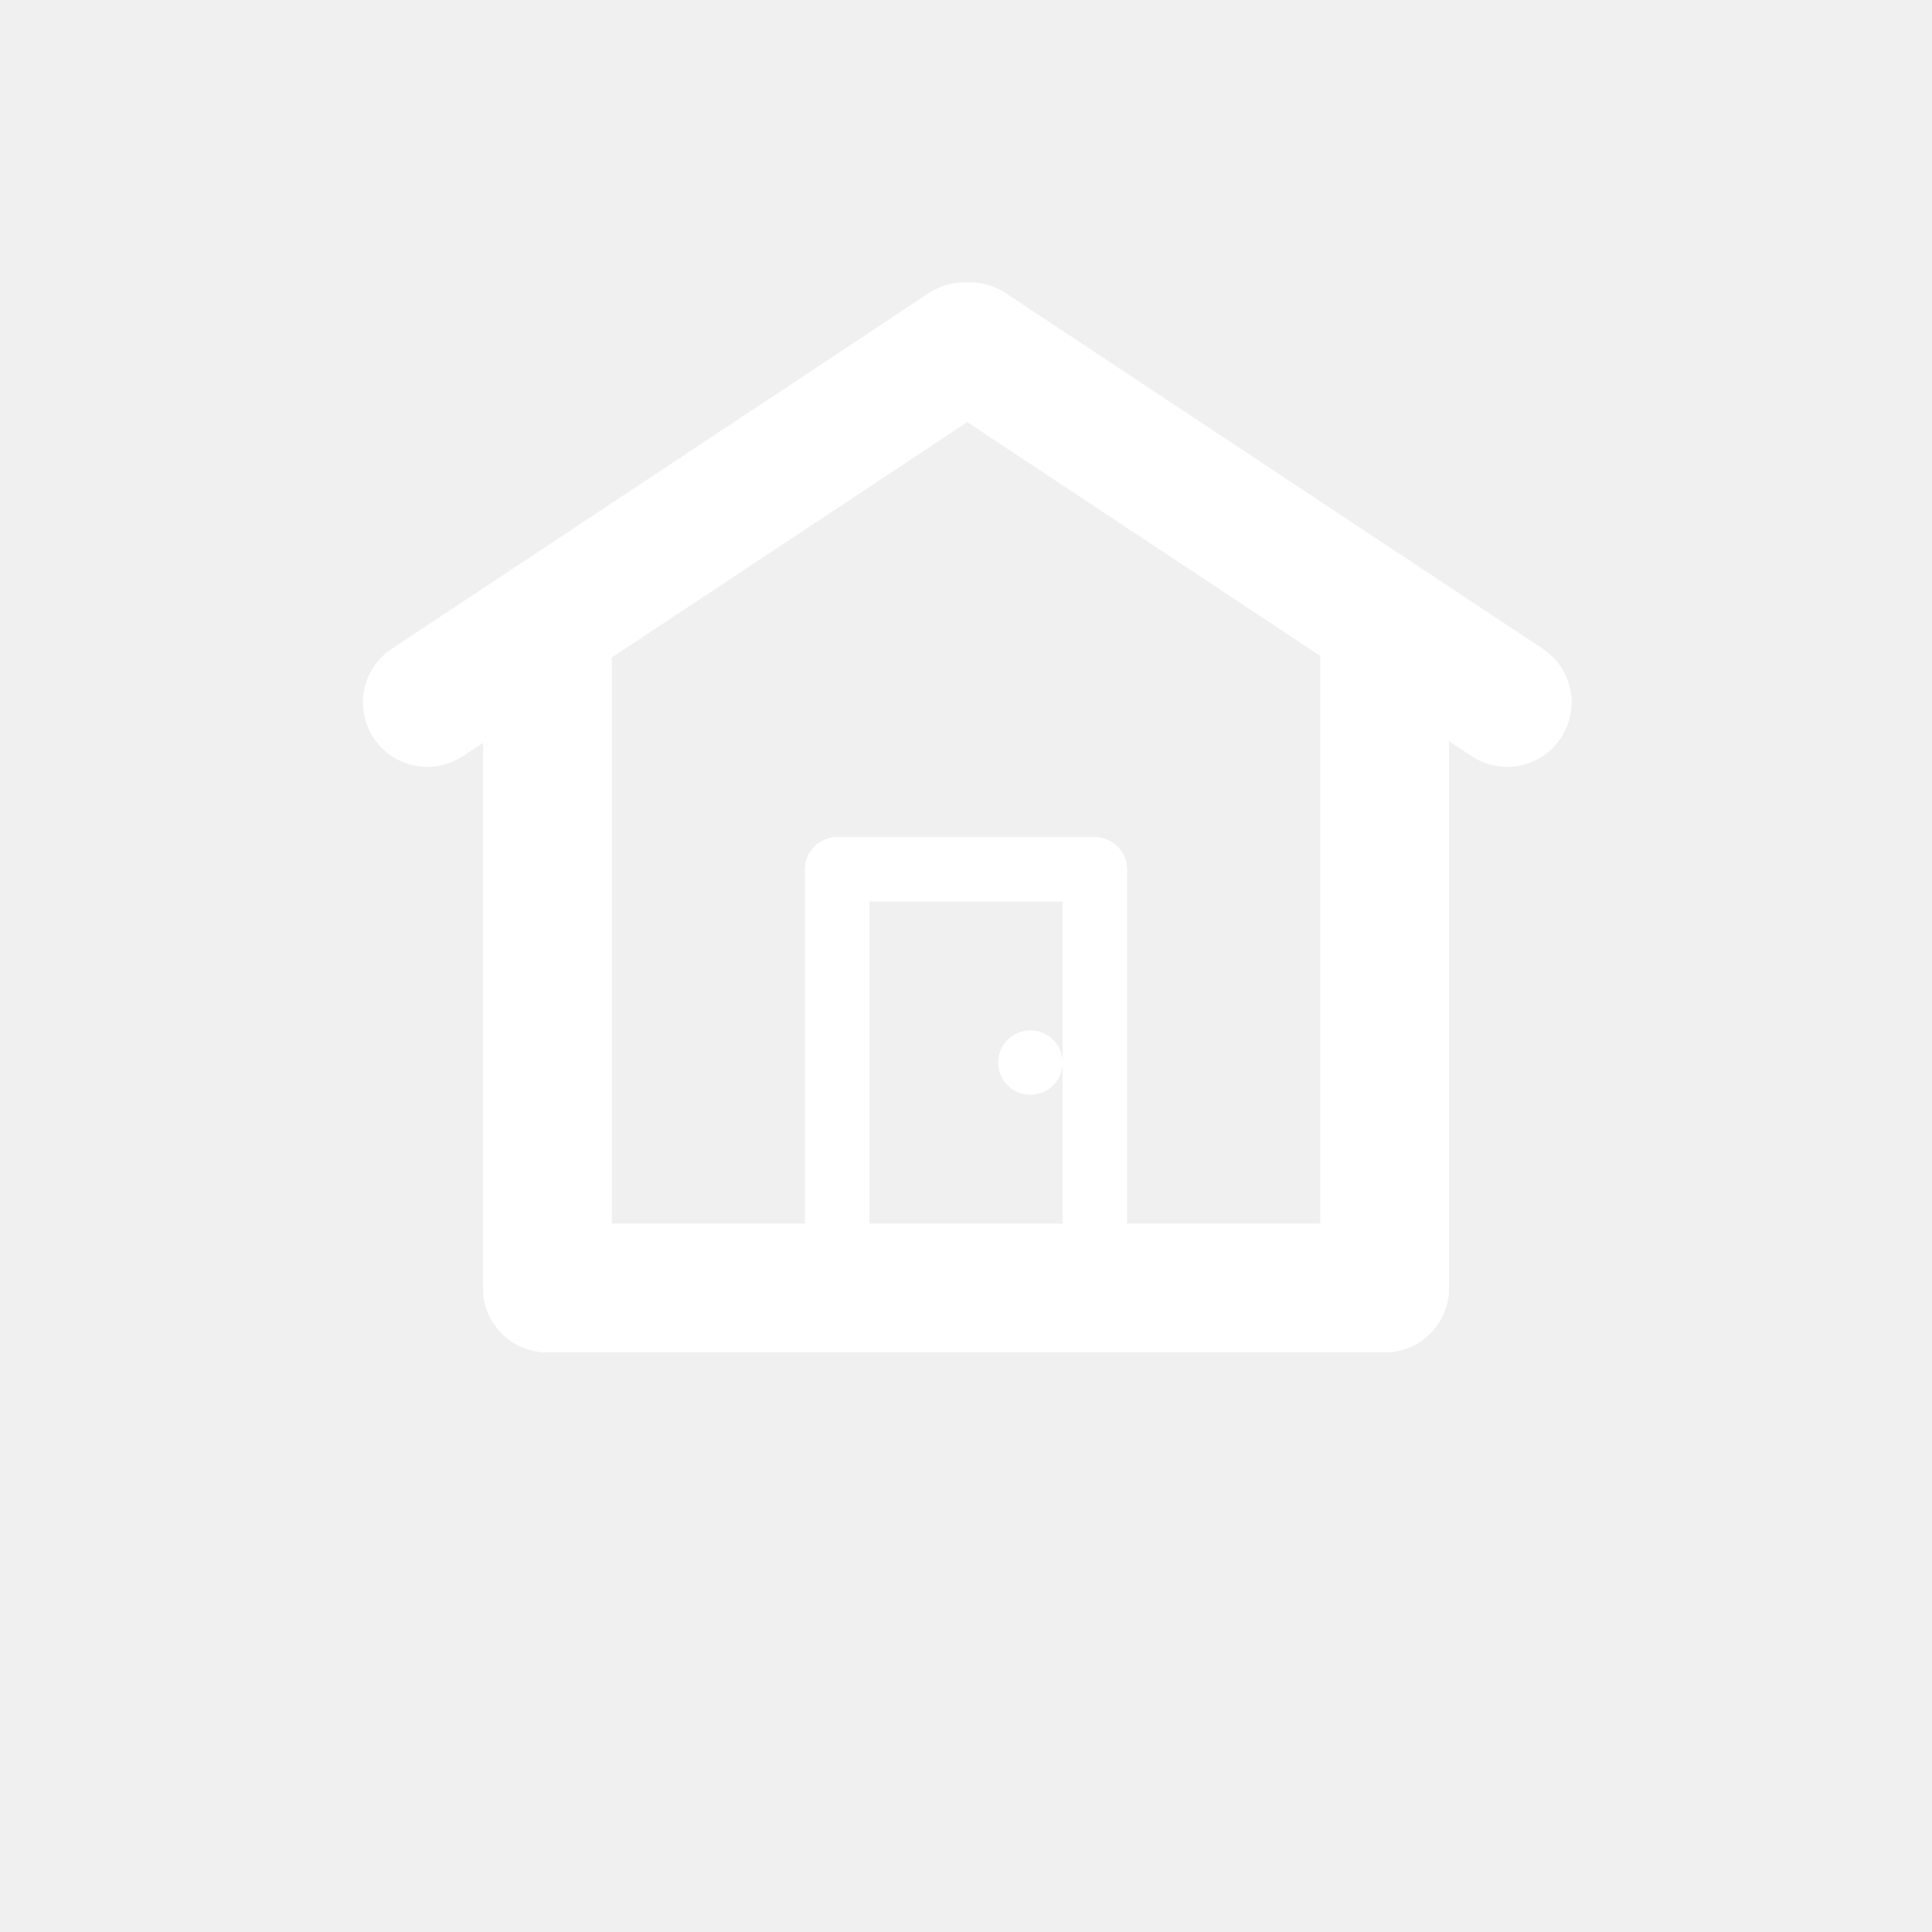
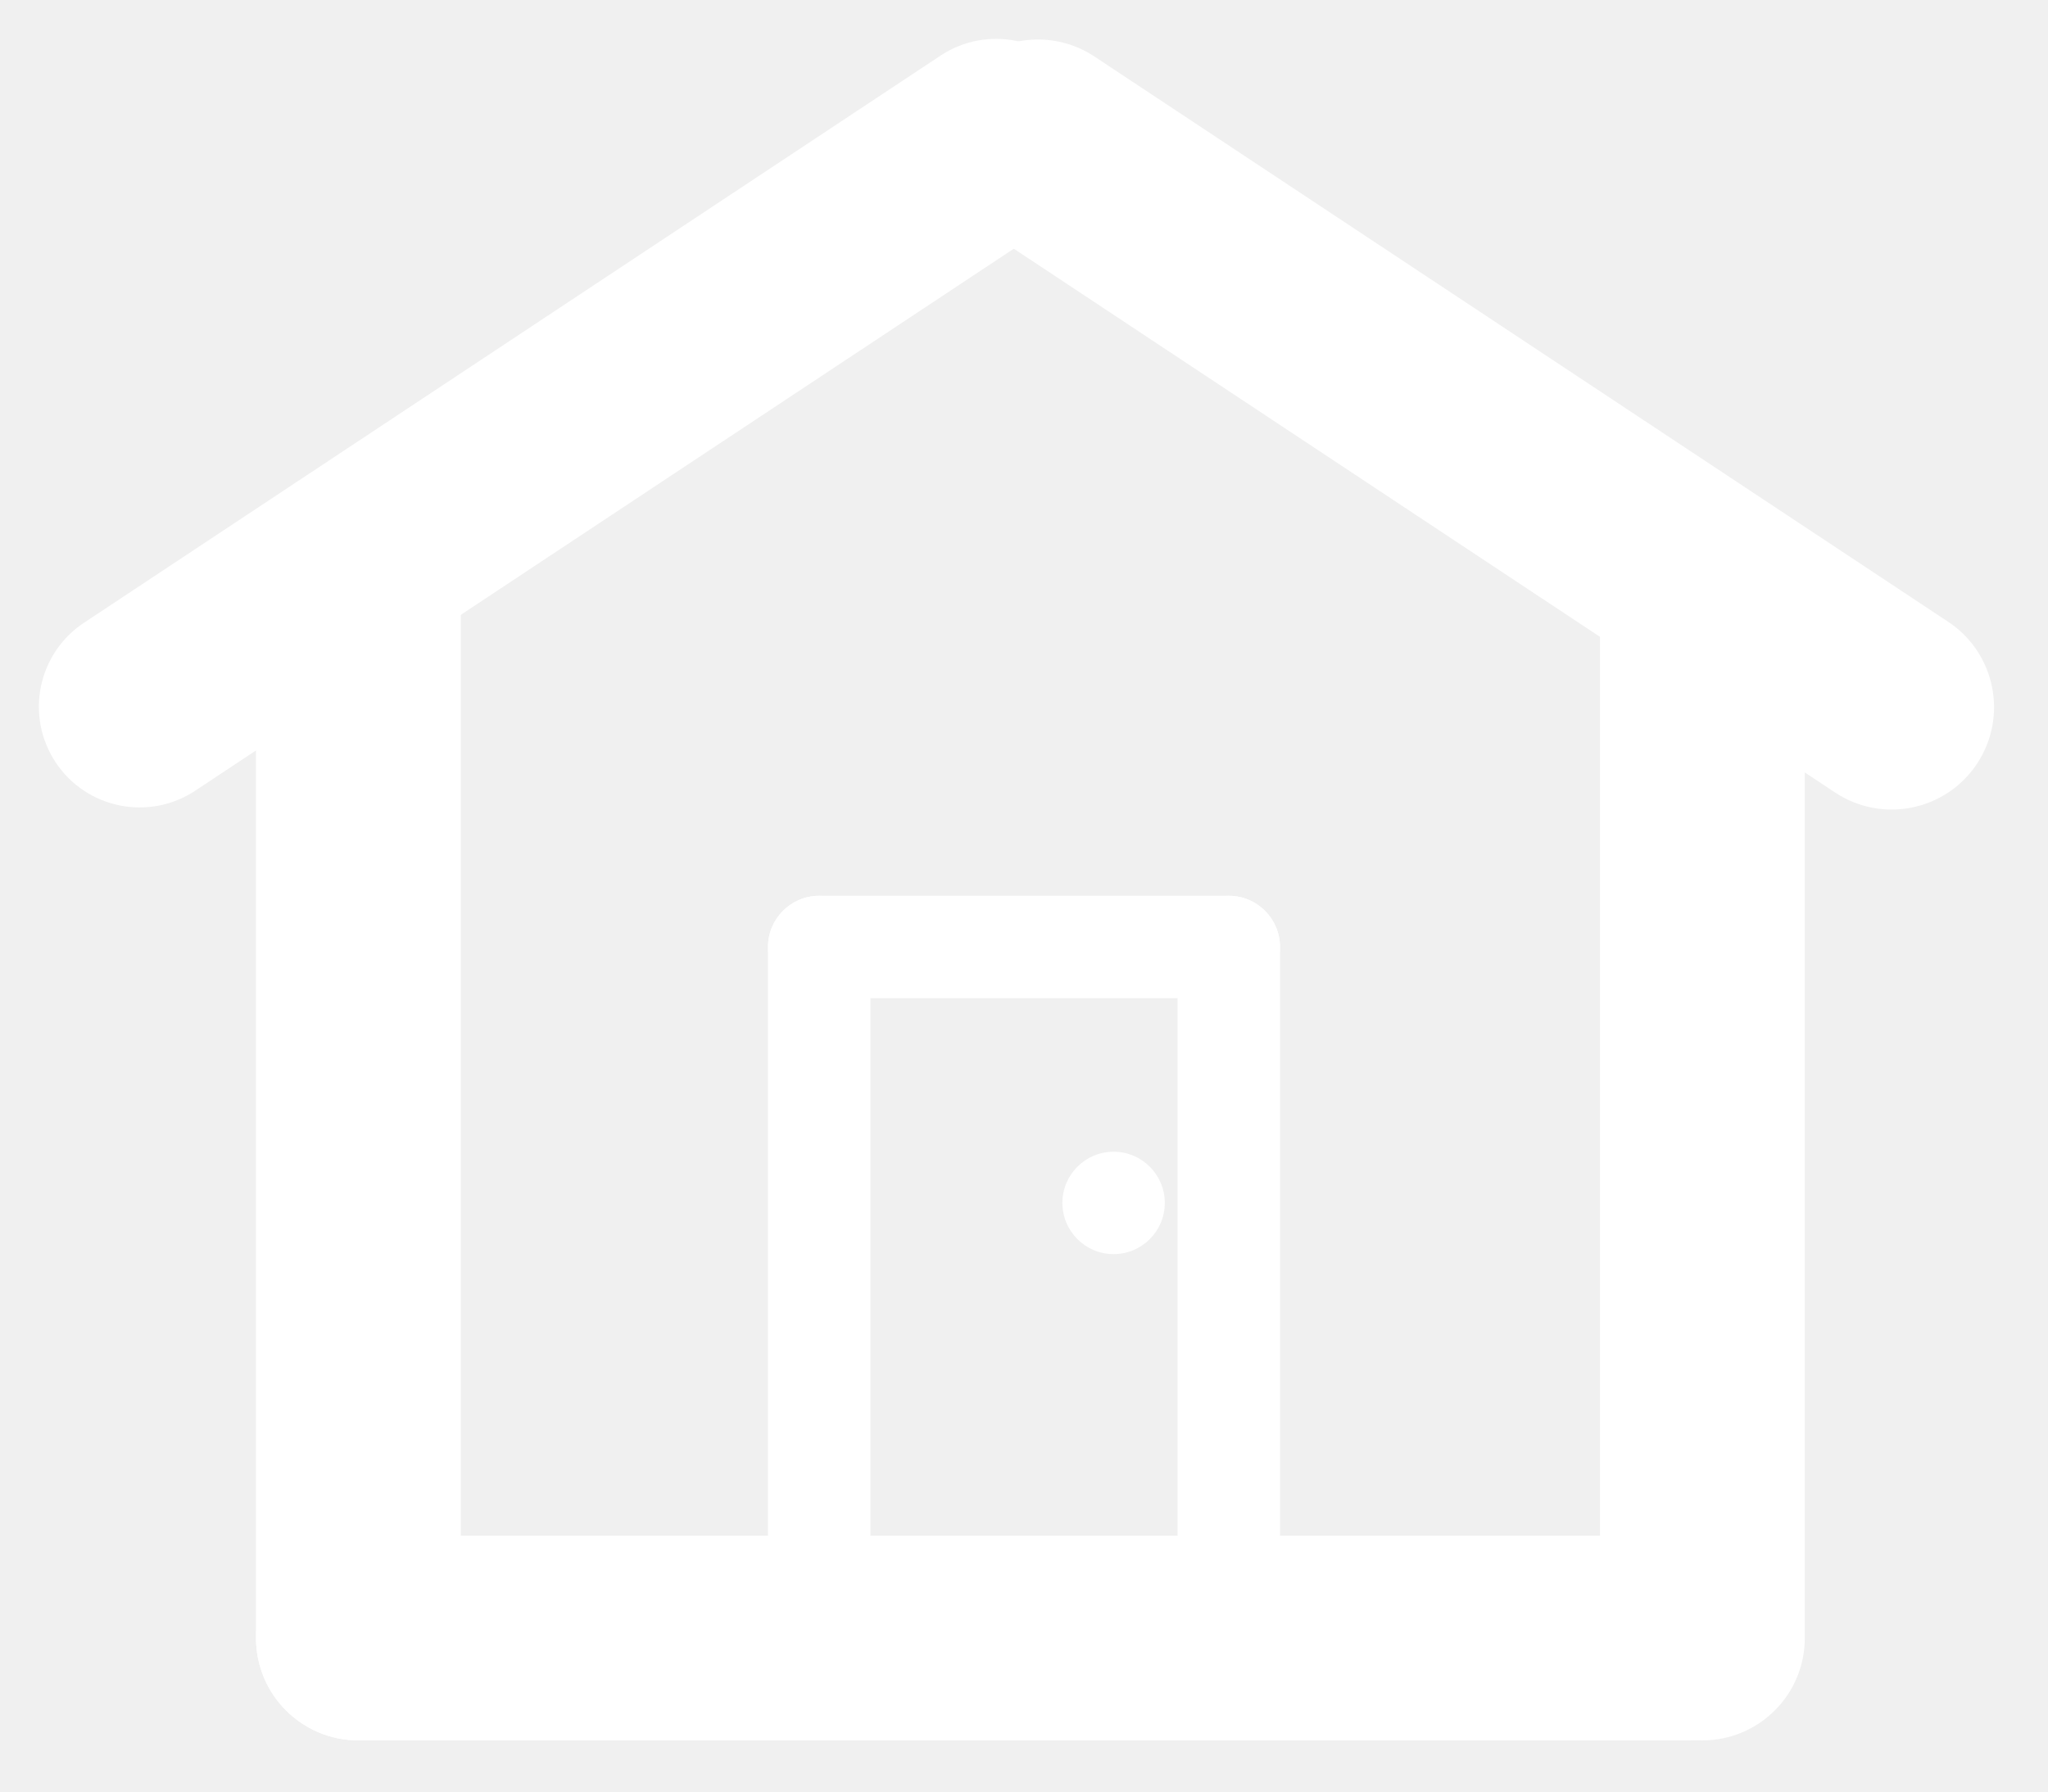
- <svg xmlns="http://www.w3.org/2000/svg" width="30" height="30" viewBox="0 0 30 30" fill="none">
-   <rect x="7.5" y="9" width="2" height="12" rx="1" fill="white" />
-   <rect x="20.5" y="9" width="2" height="12" rx="1" fill="white" />
-   <rect x="12.5" y="13" width="1" height="7" rx="0.5" fill="white" />
-   <rect x="16.5" y="13" width="1" height="7" rx="0.5" fill="white" />
-   <rect x="12.5" y="13" width="5" height="1" rx="0.5" fill="white" />
-   <rect x="7.5" y="19" width="15" height="2" rx="1" fill="white" />
-   <rect width="2" height="12" rx="1" transform="matrix(-0.552163 0.833736 0.833736 0.552163 14.7843 4)" fill="white" />
-   <rect x="15.255" y="4" width="2" height="12" rx="1" transform="rotate(56.4845 15.2548 4)" fill="white" />
-   <circle cx="16" cy="16.5" r="0.5" fill="white" />
+ <svg xmlns="http://www.w3.org/2000/svg" width="16" height="14" viewBox="0 0 16 14" fill="none">
+   <rect x="6" y="7" width="4" height="0.8" rx="0.4" fill="white" />
+   <rect x="9.2" y="7" width="0.8" height="5.6" rx="0.4" fill="white" />
+   <rect x="6" y="7" width="0.8" height="5.6" rx="0.4" fill="white" />
+   <rect x="2" y="12" width="12" height="1.6" rx="0.8" fill="white" />
+   <rect x="12.5" y="4" width="1.6" height="9.6" rx="0.8" fill="white" />
+   <rect x="2" y="4" width="1.6" height="9.6" rx="0.8" fill="white" />
+   <rect width="1.6" height="9.6" rx="0.8" transform="matrix(-0.552163 0.833736 0.833736 0.552163 7.88345 0)" fill="white" />
+   <rect x="8.004" width="1.574" height="9.6" rx="0.787" transform="rotate(56.4845 8.00388 0)" fill="white" />
+   <circle cx="8.7" cy="9.4" r="0.4" fill="white" />
</svg>
